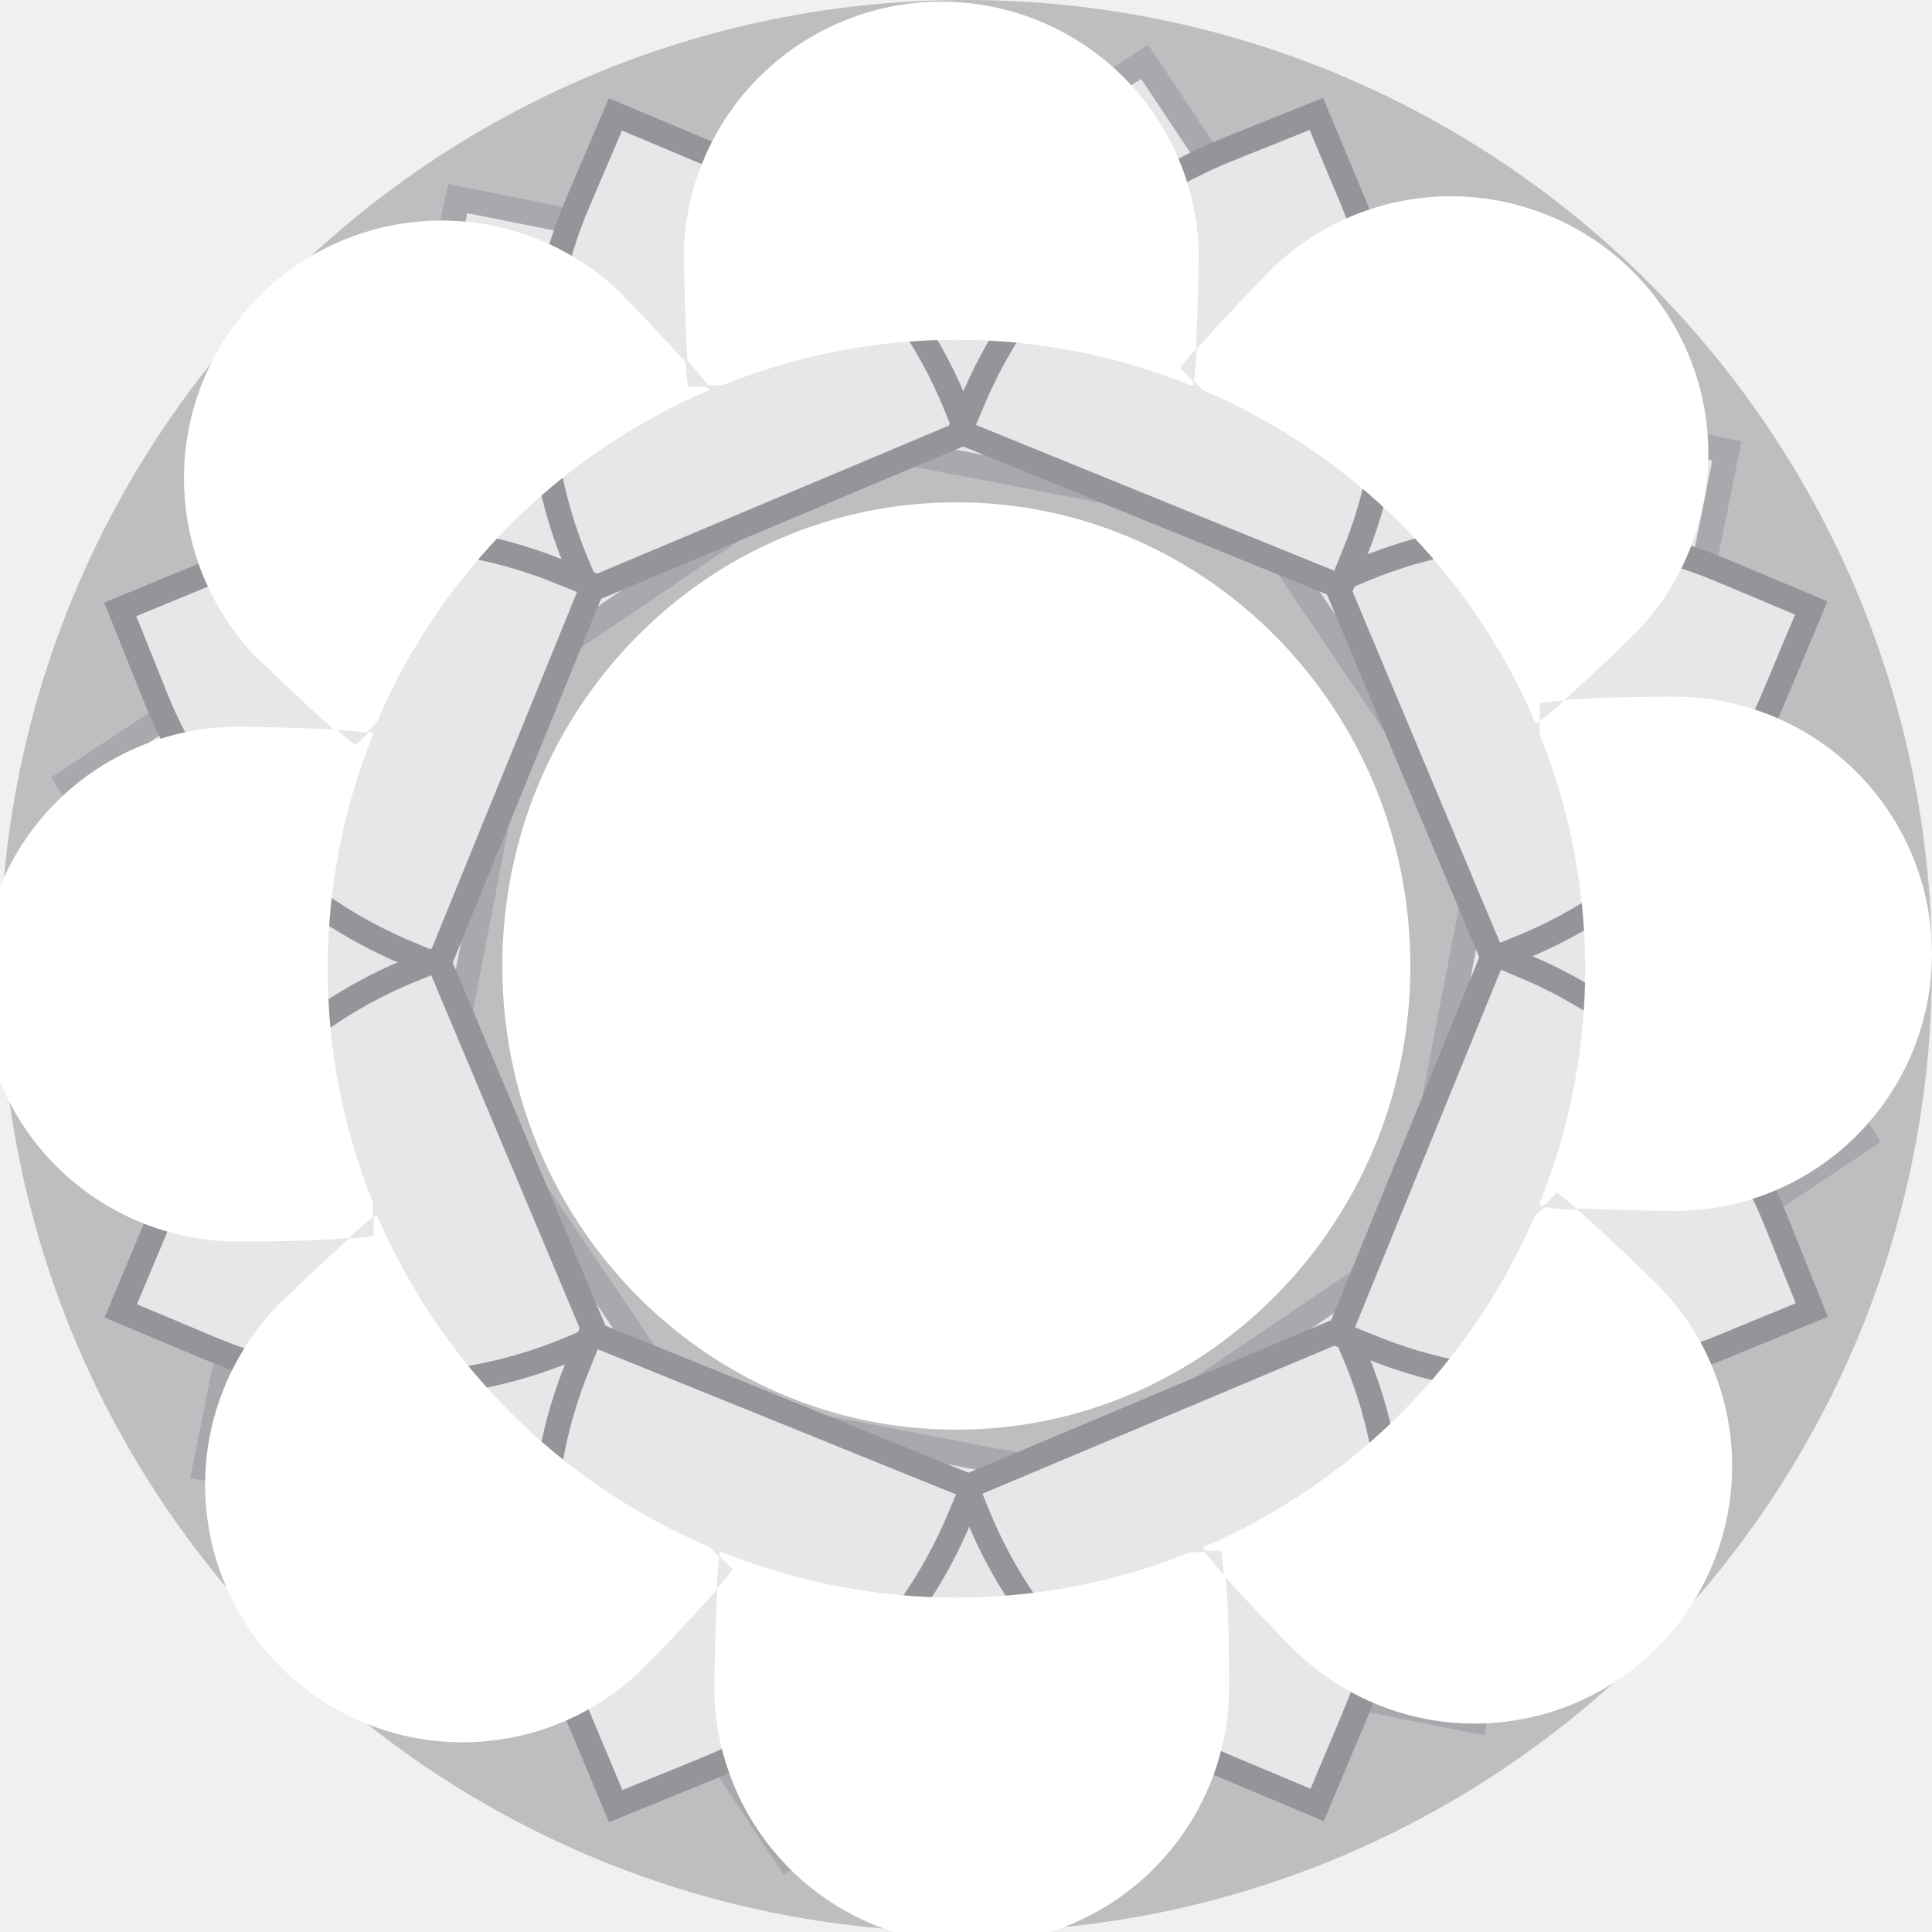
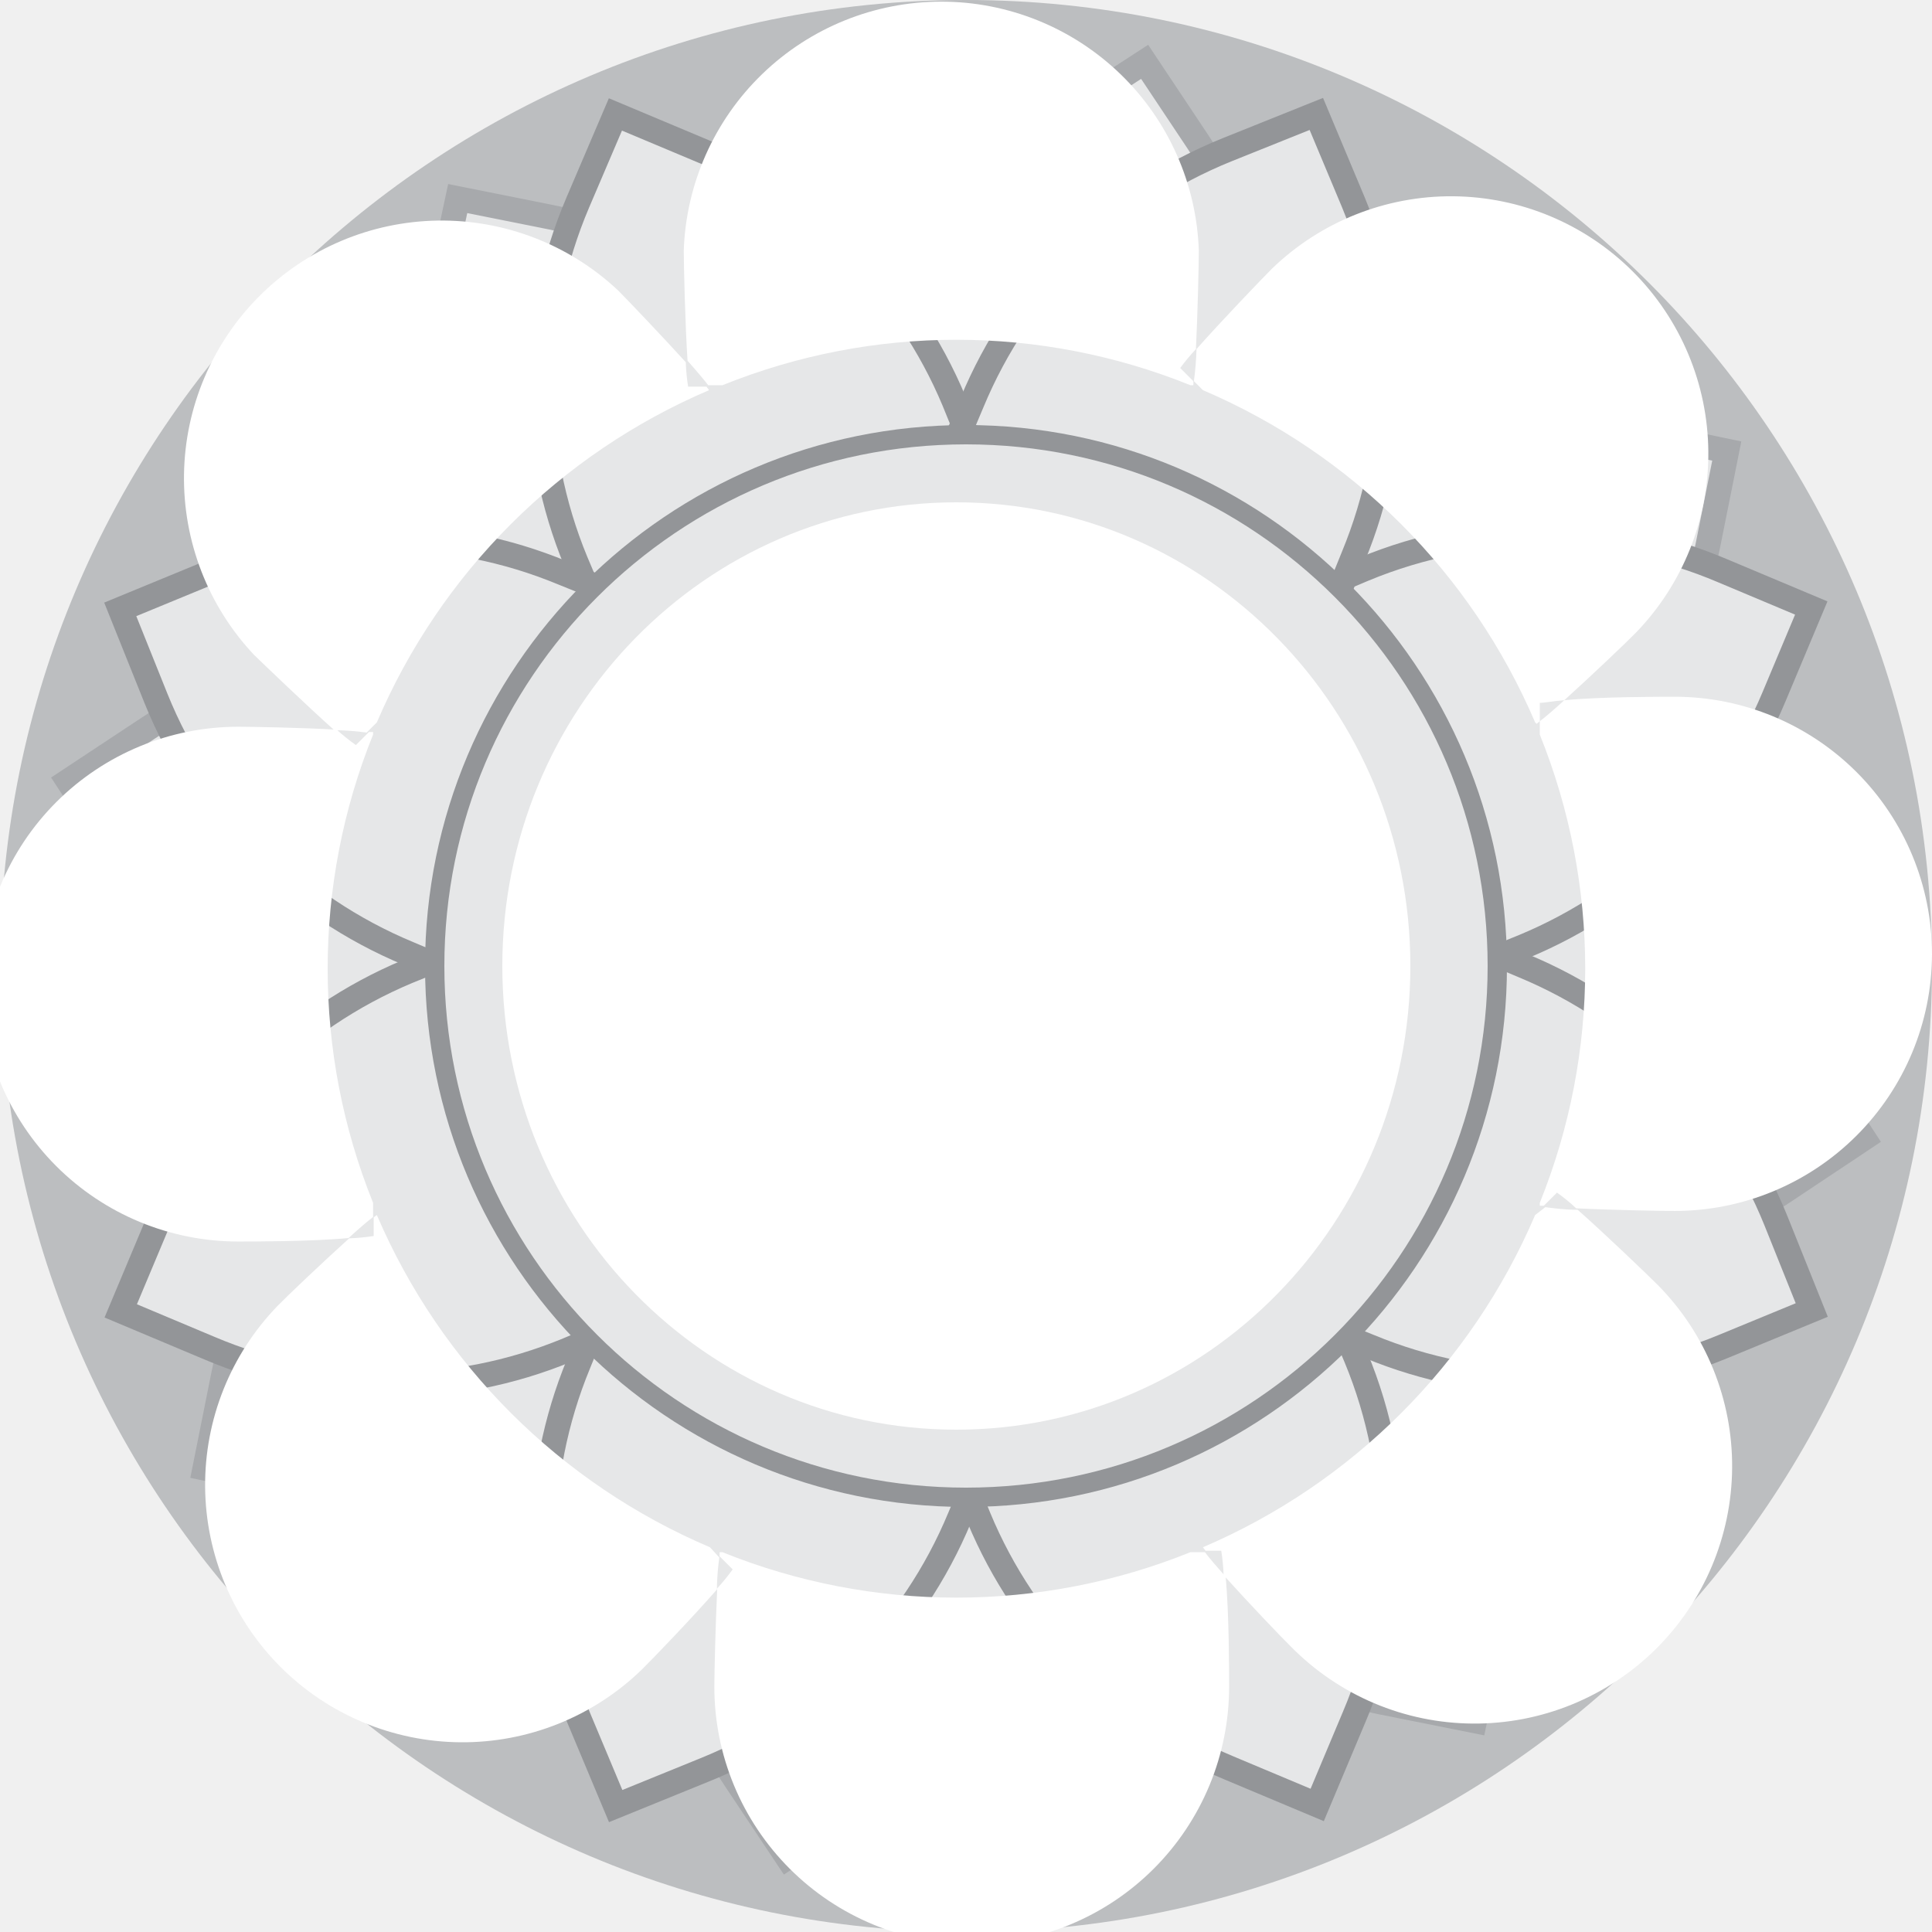
<svg xmlns="http://www.w3.org/2000/svg" width="100" height="100" viewBox="0 0 100 100" fill="none">
  <g id="SettingsStyle">
    <path id="IconBG" d="M50 100C77.614 100 100 77.614 100 50C100 22.386 77.614 0 50 0C22.386 0 0 22.386 0 50C0 77.614 22.386 100 50 100Z" fill="#BCBEC0" />
    <g id="Petals">
      <path id="Vector" d="M60.187 24.331L61.346 23.172C63.603 20.91 66.289 19.121 69.247 17.912C72.204 16.702 75.374 16.096 78.57 16.129L83.538 16.18V21.13C83.521 27.476 80.988 33.557 76.495 38.039L75.291 39.25L60.187 24.331Z" fill="#E6E7E8" stroke="#BCBEC0" stroke-width="1.281" stroke-miterlimit="10" />
      <g id="Vector_2">
        <path d="M75.125 38.917H76.764C79.957 38.912 83.118 39.545 86.062 40.778C89.007 42.012 91.675 43.822 93.911 46.101L97.388 49.654L93.872 53.157C89.382 57.648 83.294 60.176 76.943 60.187H75.234L75.125 38.936" fill="#E6E7E8" />
        <path d="M75.125 38.917H76.764C79.957 38.912 83.118 39.545 86.062 40.778C89.007 42.012 91.675 43.822 93.911 46.101L97.388 49.654L93.872 53.157C89.382 57.648 83.294 60.176 76.943 60.187H75.234L75.125 38.936" stroke="#BCBEC0" stroke-width="1.281" stroke-miterlimit="10" />
      </g>
      <g id="Vector_3">
        <path d="M75.375 59.828L76.534 60.987C78.796 63.244 80.584 65.93 81.794 68.888C83.004 71.846 83.61 75.016 83.577 78.211L83.525 83.18H78.57C72.22 83.167 66.136 80.633 61.653 76.136L60.424 74.914L75.375 59.803" fill="#E6E7E8" />
        <path d="M75.375 59.828L76.534 60.987C78.796 63.244 80.584 65.93 81.794 68.888C83.004 71.846 83.61 75.016 83.577 78.211L83.525 83.18H78.57C72.22 83.167 66.136 80.633 61.653 76.136L60.424 74.914L75.375 59.803" stroke="#BCBEC0" stroke-width="1.281" stroke-miterlimit="10" />
      </g>
      <g id="Vector_4">
        <path d="M60.757 74.798V76.437C60.759 79.631 60.123 82.793 58.886 85.738C57.649 88.683 55.836 91.35 53.554 93.584L50 97.061L46.498 93.546C42.02 89.049 39.507 82.962 39.506 76.617V74.914L60.757 74.805" fill="#E6E7E8" />
        <path d="M60.757 74.798V76.437C60.759 79.631 60.123 82.793 58.886 85.738C57.649 88.683 55.836 91.35 53.554 93.584L50 97.061L46.498 93.546C42.02 89.049 39.507 82.962 39.506 76.617V74.914L60.757 74.805" stroke="#BCBEC0" stroke-width="1.281" stroke-miterlimit="10" />
      </g>
      <g id="Vector_5">
        <path d="M39.845 75.048L38.686 76.194C36.428 78.455 33.742 80.243 30.785 81.453C27.827 82.662 24.658 83.269 21.462 83.237L16.494 83.186V78.224C16.508 71.876 19.041 65.794 23.537 61.314L24.741 60.104L39.851 75.054" fill="#E6E7E8" />
        <path d="M39.845 75.048L38.686 76.194C36.428 78.455 33.742 80.243 30.785 81.453C27.827 82.662 24.658 83.269 21.462 83.237L16.494 83.186V78.224C16.508 71.876 19.041 65.794 23.537 61.314L24.741 60.104L39.851 75.054" stroke="#BCBEC0" stroke-width="1.281" stroke-miterlimit="10" />
      </g>
      <g id="Vector_6">
        <path d="M24.875 60.43H23.236C20.042 60.431 16.881 59.795 13.936 58.558C10.992 57.321 8.324 55.508 6.089 53.227L2.619 49.673L6.128 46.171C10.623 41.696 16.707 39.182 23.05 39.179H24.76L24.869 60.43" fill="#E6E7E8" />
        <path d="M24.875 60.43H23.236C20.042 60.431 16.881 59.795 13.936 58.558C10.992 57.321 8.324 55.508 6.089 53.227L2.619 49.673L6.128 46.171C10.623 41.696 16.707 39.182 23.05 39.179H24.76L24.869 60.43" stroke="#BCBEC0" stroke-width="1.281" stroke-miterlimit="10" />
      </g>
      <path id="Vector_7" d="M24.625 39.519L23.466 38.36C21.205 36.102 19.418 33.416 18.208 30.458C16.999 27.5 16.392 24.331 16.423 21.136L16.475 16.167H21.437C27.784 16.181 33.866 18.714 38.347 23.21L39.557 24.414L24.625 39.519Z" fill="#E6E7E8" stroke="#BCBEC0" stroke-width="1.281" stroke-miterlimit="10" />
      <g id="Vector_8">
        <path d="M39.243 24.549V22.91C39.242 19.716 39.879 16.554 41.116 13.61C42.353 10.665 44.165 7.997 46.446 5.763L50 2.286L53.502 5.801C57.98 10.298 60.493 16.385 60.494 22.73V24.44L39.243 24.549" fill="#E6E7E8" />
        <path d="M39.243 24.549V22.91C39.242 19.716 39.879 16.554 41.116 13.61C42.353 10.665 44.165 7.997 46.446 5.763L50 2.286L53.502 5.801C57.98 10.298 60.493 16.385 60.494 22.73V24.44L39.243 24.549" stroke="#BCBEC0" stroke-width="1.281" stroke-miterlimit="10" />
      </g>
      <g id="Vector_9">
        <path d="M23.262 55.327L21.654 55.007C18.522 54.384 15.545 53.141 12.898 51.352C10.252 49.563 7.989 47.264 6.243 44.59L3.528 40.428L7.683 37.681C12.955 34.175 19.401 32.897 25.611 34.127L27.283 34.46L23.249 55.327" fill="#E6E7E8" />
        <path d="M23.262 55.327L21.654 55.007C18.522 54.384 15.545 53.141 12.898 51.352C10.252 49.563 7.989 47.264 6.243 44.59L3.528 40.428L7.683 37.681C12.955 34.175 19.401 32.897 25.611 34.127L27.283 34.46L23.249 55.327" stroke="#A7A9AC" stroke-width="1.281" stroke-miterlimit="10" />
      </g>
      <path id="Vector_10" d="M35.088 72.576L33.724 73.486C31.069 75.261 28.086 76.488 24.95 77.095C21.814 77.701 18.589 77.676 15.463 77.02L10.603 75.996L11.576 71.136C12.831 64.916 16.496 59.445 21.77 55.916L23.185 54.969L35.088 72.576Z" fill="#E6E7E8" stroke="#A7A9AC" stroke-width="1.281" stroke-miterlimit="10" />
      <g id="Vector_11">
        <path d="M55.654 76.412L55.334 78.019C54.71 81.152 53.468 84.129 51.679 86.775C49.89 89.422 47.591 91.684 44.916 93.431L40.754 96.145L38.007 92.022C34.495 86.736 33.217 80.274 34.454 74.049L34.787 72.378L55.654 76.412" fill="#E6E7E8" />
        <path d="M55.654 76.412L55.334 78.019C54.71 81.152 53.468 84.129 51.679 86.775C49.89 89.422 47.591 91.684 44.916 93.431L40.754 96.145L38.007 92.022C34.495 86.736 33.217 80.274 34.454 74.049L34.787 72.378L55.654 76.412" stroke="#A7A9AC" stroke-width="1.281" stroke-miterlimit="10" />
      </g>
      <g id="Vector_12">
        <path d="M72.903 64.586L73.819 65.95C75.591 68.606 76.816 71.589 77.422 74.725C78.028 77.86 78.002 81.085 77.347 84.21L76.329 89.07L71.462 88.097C65.241 86.845 59.769 83.18 56.243 77.904L55.295 76.489L72.903 64.586" fill="#E6E7E8" />
        <path d="M72.903 64.586L73.819 65.95C75.591 68.606 76.816 71.589 77.422 74.725C78.028 77.86 78.002 81.085 77.347 84.21L76.329 89.07L71.462 88.097C65.241 86.845 59.769 83.18 56.243 77.904L55.295 76.489L72.903 64.586" stroke="#A7A9AC" stroke-width="1.281" stroke-miterlimit="10" />
      </g>
      <g id="Vector_13">
        <path d="M76.738 44.02L78.352 44.34C81.484 44.964 84.459 46.207 87.105 47.996C89.75 49.785 92.012 52.083 93.757 54.757L96.472 58.919L92.349 61.666C87.066 65.182 80.605 66.46 74.382 65.22L72.705 64.887L76.738 44.02" fill="#E6E7E8" />
        <path d="M76.738 44.02L78.352 44.34C81.484 44.964 84.459 46.207 87.105 47.996C89.75 49.785 92.012 52.083 93.757 54.757L96.472 58.919L92.349 61.666C87.066 65.182 80.605 66.46 74.382 65.22L72.705 64.887L76.738 44.02" stroke="#A7A9AC" stroke-width="1.281" stroke-miterlimit="10" />
      </g>
      <g id="Vector_14">
        <path d="M64.912 26.77L66.276 25.855C68.93 24.085 71.91 22.861 75.042 22.255C78.174 21.65 81.395 21.674 84.518 22.327L89.378 23.345L88.404 28.211C87.152 34.432 83.487 39.904 78.211 43.431L76.834 44.378L64.931 26.77" fill="#E6E7E8" />
        <path d="M64.912 26.77L66.276 25.855C68.93 24.085 71.91 22.861 75.042 22.255C78.174 21.65 81.395 21.674 84.518 22.327L89.378 23.345L88.404 28.211C87.152 34.432 83.487 39.904 78.211 43.431L76.834 44.378L64.931 26.77" stroke="#A7A9AC" stroke-width="1.281" stroke-miterlimit="10" />
      </g>
      <path id="Vector_15" d="M44.346 22.935L44.666 21.322C45.288 18.191 46.528 15.217 48.314 12.571C50.099 9.926 52.394 7.664 55.065 5.916L59.246 3.201L61.993 7.325C65.508 12.607 66.786 19.068 65.546 25.291L65.213 26.969L44.346 22.935Z" fill="#E6E7E8" stroke="#A7A9AC" stroke-width="1.281" stroke-miterlimit="10" />
      <path id="Vector_16" d="M27.097 34.761L26.188 33.397C24.413 30.742 23.186 27.759 22.579 24.623C21.972 21.488 21.997 18.262 22.653 15.136L23.691 10.277L28.55 11.25C34.767 12.505 40.234 16.17 43.757 21.443L44.705 22.858L27.097 34.761Z" fill="#E6E7E8" stroke="#A7A9AC" stroke-width="1.281" stroke-miterlimit="10" />
      <path id="Vector_17" d="M30.446 30.58L29.805 29.063C28.586 26.116 27.967 22.957 27.984 19.769C28 16.581 28.652 13.428 29.901 10.494L31.854 5.923L36.432 7.844C42.286 10.272 46.943 14.916 49.385 20.765L50.026 22.34L30.446 30.58Z" fill="#E6E7E8" stroke="#939598" stroke-width="1.281" stroke-miterlimit="10" />
      <path id="Vector_18" d="M22.672 50L21.155 49.36C18.206 48.138 15.53 46.341 13.284 44.073C11.038 41.805 9.267 39.111 8.074 36.151L6.224 31.541L10.808 29.652C16.671 27.225 23.257 27.225 29.12 29.652L30.702 30.292L22.672 50Z" fill="#E6E7E8" stroke="#939598" stroke-width="1.281" stroke-miterlimit="10" />
      <g id="Vector_19">
        <path d="M30.907 69.228L29.389 69.868C26.443 71.087 23.284 71.706 20.095 71.69C16.907 71.673 13.754 71.021 10.821 69.772L6.249 67.851L8.17 63.273C10.591 57.407 15.237 52.738 21.091 50.288L22.666 49.648L30.907 69.241" fill="#E6E7E8" />
        <path d="M30.907 69.228L29.389 69.868C26.443 71.087 23.284 71.706 20.095 71.69C16.907 71.673 13.754 71.021 10.821 69.772L6.249 67.851L8.17 63.273C10.591 57.407 15.237 52.738 21.091 50.288L22.666 49.648L30.907 69.241" stroke="#939598" stroke-width="1.281" stroke-miterlimit="10" />
      </g>
      <path id="Vector_20" d="M50.327 77.001L49.686 78.518C48.467 81.466 46.673 84.141 44.408 86.386C42.143 88.632 39.454 90.405 36.496 91.599L31.867 93.482L29.946 88.897C27.523 83.034 27.523 76.449 29.946 70.585L30.587 69.004L50.327 77.001Z" fill="#E6E7E8" stroke="#939598" stroke-width="1.281" stroke-miterlimit="10" />
      <g id="Vector_21">
        <path d="M69.554 68.767L70.195 70.284C71.414 73.23 72.033 76.39 72.016 79.578C72 82.766 71.348 85.919 70.099 88.853L68.178 93.424L63.6 91.503C57.743 89.063 53.091 84.404 50.66 78.544L50.019 76.969L69.612 68.728" fill="#E6E7E8" />
        <path d="M69.554 68.767L70.195 70.284C71.414 73.23 72.033 76.39 72.016 79.578C72 82.766 71.348 85.919 70.099 88.853L68.178 93.424L63.6 91.503C57.743 89.063 53.091 84.404 50.66 78.544L50.019 76.969L69.612 68.728" stroke="#939598" stroke-width="1.281" stroke-miterlimit="10" />
      </g>
      <g id="Vector_22">
        <path d="M77.327 49.347L78.845 49.987C81.794 51.209 84.47 53.006 86.716 55.274C88.962 57.542 90.733 60.235 91.926 63.196L93.776 67.806L89.192 69.695C83.329 72.122 76.743 72.122 70.88 69.695L69.298 69.055L77.327 49.379" fill="#E6E7E8" />
        <path d="M77.327 49.347L78.845 49.987C81.794 51.209 84.47 53.006 86.716 55.274C88.962 57.542 90.733 60.235 91.926 63.196L93.776 67.806L89.192 69.695C83.329 72.122 76.743 72.122 70.88 69.695L69.298 69.055L77.327 49.379" stroke="#939598" stroke-width="1.281" stroke-miterlimit="10" />
      </g>
      <path id="Vector_23" d="M69.093 30.093L70.611 29.453C73.557 28.234 76.716 27.615 79.905 27.631C83.093 27.648 86.246 28.3 89.179 29.549L93.751 31.47L91.83 36.048C89.39 41.905 84.731 46.557 78.871 48.988L77.295 49.629L69.093 30.093Z" fill="#E6E7E8" stroke="#939598" stroke-width="1.281" stroke-miterlimit="10" />
      <path id="Vector_24" d="M49.673 22.346L50.314 20.828C51.535 17.879 53.333 15.204 55.601 12.957C57.869 10.711 60.562 8.94 63.523 7.747L68.133 5.897L70.054 10.482C72.481 16.344 72.481 22.931 70.054 28.794L69.413 30.375L49.673 22.346Z" fill="#E6E7E8" stroke="#939598" stroke-width="1.281" stroke-miterlimit="10" />
+       <path id="Vector_25" d="M77.5 50C77.5 65.188 65.188 77.5 50 77.5C34.812 77.5 22.5 65.188 22.5 50C22.5 34.812 34.812 22.5 50 22.5C65.188 22.5 77.5 34.812 77.5 50Z" fill="#E6E7E8" stroke="#939598" />
    </g>
    <g id="Icon">
-       <path id="Vector_25" d="M49.5 74C62.479 74 73 63.255 73 50C73 36.745 62.479 26 49.5 26C36.521 26 26 36.745 26 50C26 63.255 36.521 74 49.5 74Z" fill="white" />
-       <path id="Vector_26" d="M37.395 19.938C45.164 16.802 53.846 16.802 61.614 19.938H61.765C61.776 19.868 61.776 19.797 61.765 19.727L61.087 19.048C61.34 18.707 61.612 18.38 61.901 18.069C61.991 16.215 62.051 13.638 62.051 12.975C61.935 9.517 60.48 6.24 57.993 3.835C55.505 1.43 52.181 0.085 48.721 0.085C45.261 0.085 41.937 1.43 39.45 3.835C36.963 6.24 35.507 9.517 35.391 12.975C35.391 13.713 35.466 16.833 35.587 18.672C36.069 19.214 36.446 19.666 36.657 19.938H37.395Z" fill="white" />
-       <path id="Vector_27" d="M19.506 37.39C22.808 29.656 28.968 23.496 36.702 20.194V20.194L36.567 20.013H35.617C35.55 19.594 35.51 19.171 35.496 18.747C34.246 17.375 32.482 15.522 32 15.04C29.475 12.664 26.124 11.364 22.657 11.417C19.191 11.47 15.88 12.87 13.429 15.322C10.977 17.774 9.577 21.084 9.524 24.55C9.471 28.017 10.771 31.368 13.146 33.893C13.674 34.406 15.919 36.561 17.306 37.797C18.014 37.797 18.617 37.872 18.979 37.917L19.506 37.39Z" fill="white" />
-       <path id="Vector_28" d="M19.31 62.257C16.176 54.483 16.176 45.797 19.31 38.023V37.887H19.099L18.421 38.565C18.074 38.319 17.742 38.052 17.427 37.767C15.573 37.661 12.996 37.616 12.333 37.616C8.799 37.616 5.411 39.019 2.912 41.518C0.414 44.016 -0.99 47.405 -0.99 50.938C-0.99 54.472 0.414 57.861 2.912 60.359C5.411 62.858 8.799 64.261 12.333 64.261C13.071 64.261 16.191 64.261 18.044 64.08C18.572 63.598 19.024 63.206 19.31 62.995V62.257Z" fill="white" />
-       <path id="Vector_29" d="M36.747 80.086C28.998 76.791 22.822 70.63 19.506 62.89L19.341 63.01V63.975C18.921 64.041 18.499 64.081 18.075 64.095C16.688 65.346 14.834 67.11 14.367 67.592C11.936 70.104 10.589 73.471 10.617 76.966C10.646 80.462 12.047 83.807 14.519 86.279C16.991 88.751 20.335 90.152 23.831 90.18C27.327 90.209 30.694 88.862 33.206 86.43C33.733 85.918 35.888 83.672 37.109 82.271C37.109 81.578 37.184 80.975 37.23 80.613L36.747 80.086Z" fill="white" />
-       <path id="Vector_30" d="M61.614 80.342C53.846 83.477 45.164 83.477 37.395 80.342H37.245C37.245 80.342 37.245 80.462 37.245 80.553L37.923 81.231C37.676 81.573 37.41 81.9 37.124 82.211C37.034 84.079 36.974 86.641 36.974 87.305C36.974 89.054 37.318 90.787 37.988 92.403C38.657 94.019 39.639 95.488 40.876 96.725C42.113 97.962 43.581 98.944 45.198 99.613C46.814 100.283 48.547 100.627 50.296 100.627C52.046 100.627 53.778 100.283 55.395 99.613C57.011 98.944 58.48 97.962 59.717 96.725C60.954 95.488 61.935 94.019 62.605 92.403C63.274 90.787 63.619 89.054 63.619 87.305C63.619 86.566 63.619 83.462 63.438 81.608C62.956 81.065 62.579 80.628 62.368 80.342H61.614Z" fill="white" />
-       <path id="Vector_31" d="M79.458 62.89C76.154 70.622 69.994 76.781 62.263 80.086V80.086L62.398 80.266H63.212C63.279 80.686 63.319 81.108 63.333 81.532C64.583 82.919 66.347 84.773 66.829 85.24C68.058 86.487 69.521 87.479 71.133 88.161C72.746 88.843 74.477 89.2 76.228 89.212C77.978 89.225 79.715 88.893 81.337 88.234C82.959 87.576 84.436 86.605 85.683 85.376C86.93 84.147 87.922 82.684 88.604 81.071C89.285 79.459 89.643 77.727 89.655 75.977C89.668 74.226 89.335 72.49 88.677 70.868C88.019 69.245 87.047 67.769 85.818 66.522C85.291 65.994 83.045 63.839 81.659 62.618C80.95 62.618 80.348 62.528 79.986 62.483L79.458 62.89Z" fill="white" />
-       <path id="Vector_32" d="M100 49.386C100 45.853 98.596 42.464 96.098 39.966C93.599 37.467 90.211 36.063 86.677 36.063C85.924 36.063 82.819 36.063 80.966 36.244C80.438 36.727 79.986 37.118 79.7 37.329V38.023C82.834 45.797 82.834 54.483 79.7 62.257V62.407H79.91L80.589 61.729C80.939 61.977 81.271 62.249 81.583 62.543C83.437 62.633 86.014 62.679 86.677 62.679C90.206 62.679 93.59 61.279 96.087 58.787C98.585 56.295 99.992 52.914 100 49.386Z" fill="white" />
-       <path id="Vector_33" d="M62.263 20.194C69.996 23.496 76.156 29.656 79.458 37.39L79.534 37.465L79.7 37.329V36.38C79.926 36.38 80.378 36.289 80.966 36.244C82.352 34.993 84.206 33.23 84.673 32.748C87.104 30.236 88.451 26.869 88.423 23.373C88.394 19.878 86.993 16.533 84.521 14.061C82.049 11.589 78.705 10.188 75.209 10.159C71.713 10.131 68.346 11.478 65.834 13.909C65.307 14.437 63.152 16.682 61.931 18.069C61.916 18.623 61.871 19.177 61.795 19.727L62.263 20.194Z" fill="white" />
+       <path id="Vector_26" d="M49.5 74C62.479 74 73 63.255 73 50C73 36.745 62.479 26 49.5 26C36.521 26 26 36.745 26 50C26 63.255 36.521 74 49.5 74Z" fill="white" />
+       <path id="Vector_27" d="M37.395 19.938C45.164 16.802 53.846 16.802 61.614 19.938H61.765C61.776 19.868 61.776 19.797 61.765 19.727L61.087 19.048C61.34 18.707 61.612 18.38 61.901 18.069C61.991 16.215 62.051 13.638 62.051 12.975C61.935 9.517 60.48 6.24 57.993 3.835C55.505 1.43 52.181 0.085 48.721 0.085C45.261 0.085 41.937 1.43 39.45 3.835C36.963 6.24 35.507 9.517 35.391 12.975C35.391 13.713 35.466 16.833 35.587 18.672C36.069 19.214 36.446 19.666 36.657 19.938H37.395Z" fill="white" />
+       <path id="Vector_28" d="M19.506 37.39C22.808 29.656 28.968 23.496 36.702 20.194V20.194L36.567 20.013H35.617C35.55 19.594 35.51 19.171 35.496 18.747C34.246 17.375 32.482 15.522 32 15.04C29.475 12.664 26.124 11.364 22.657 11.417C19.191 11.47 15.88 12.87 13.429 15.322C10.977 17.774 9.577 21.084 9.524 24.55C9.471 28.017 10.771 31.368 13.146 33.893C13.674 34.406 15.919 36.561 17.306 37.797C18.014 37.797 18.617 37.872 18.979 37.917L19.506 37.39Z" fill="white" />
+       <path id="Vector_29" d="M19.31 62.257C16.176 54.483 16.176 45.797 19.31 38.023V37.887H19.099L18.421 38.565C18.074 38.319 17.742 38.052 17.427 37.767C15.573 37.661 12.996 37.616 12.333 37.616C8.799 37.616 5.411 39.019 2.912 41.518C0.414 44.016 -0.99 47.405 -0.99 50.938C-0.99 54.472 0.414 57.861 2.912 60.359C5.411 62.858 8.799 64.261 12.333 64.261C13.071 64.261 16.191 64.261 18.044 64.08C18.572 63.598 19.024 63.206 19.31 62.995V62.257Z" fill="white" />
+       <path id="Vector_30" d="M36.747 80.086C28.998 76.791 22.822 70.63 19.506 62.89L19.341 63.01V63.975C18.921 64.041 18.499 64.081 18.075 64.095C16.688 65.346 14.834 67.11 14.367 67.592C11.936 70.104 10.589 73.471 10.617 76.966C10.646 80.462 12.047 83.807 14.519 86.279C16.991 88.751 20.335 90.152 23.831 90.18C27.327 90.209 30.694 88.862 33.206 86.43C33.733 85.918 35.888 83.672 37.109 82.271C37.109 81.578 37.184 80.975 37.23 80.613L36.747 80.086Z" fill="white" />
+       <path id="Vector_31" d="M61.614 80.342C53.846 83.477 45.164 83.477 37.395 80.342H37.245C37.245 80.342 37.245 80.462 37.245 80.553L37.923 81.231C37.676 81.573 37.41 81.9 37.124 82.211C37.034 84.079 36.974 86.641 36.974 87.305C36.974 89.054 37.318 90.787 37.988 92.403C38.657 94.019 39.639 95.488 40.876 96.725C42.113 97.962 43.581 98.944 45.198 99.613C46.814 100.283 48.547 100.627 50.296 100.627C52.046 100.627 53.778 100.283 55.395 99.613C57.011 98.944 58.48 97.962 59.717 96.725C60.954 95.488 61.935 94.019 62.605 92.403C63.274 90.787 63.619 89.054 63.619 87.305C63.619 86.566 63.619 83.462 63.438 81.608C62.956 81.065 62.579 80.628 62.368 80.342H61.614Z" fill="white" />
+       <path id="Vector_32" d="M79.458 62.89C76.154 70.622 69.994 76.781 62.263 80.086V80.086L62.398 80.266H63.212C63.279 80.686 63.319 81.108 63.333 81.532C64.583 82.919 66.347 84.773 66.829 85.24C68.058 86.487 69.521 87.479 71.133 88.161C72.746 88.843 74.477 89.2 76.228 89.212C77.978 89.225 79.715 88.893 81.337 88.234C82.959 87.576 84.436 86.605 85.683 85.376C86.93 84.147 87.922 82.684 88.604 81.071C89.285 79.459 89.643 77.727 89.655 75.977C89.668 74.226 89.335 72.49 88.677 70.868C88.019 69.245 87.047 67.769 85.818 66.522C85.291 65.994 83.045 63.839 81.659 62.618C80.95 62.618 80.348 62.528 79.986 62.483L79.458 62.89Z" fill="white" />
+       <path id="Vector_33" d="M100 49.386C100 45.853 98.596 42.464 96.098 39.966C93.599 37.467 90.211 36.063 86.677 36.063C85.924 36.063 82.819 36.063 80.966 36.244C80.438 36.727 79.986 37.118 79.7 37.329V38.023C82.834 45.797 82.834 54.483 79.7 62.257V62.407H79.91L80.589 61.729C80.939 61.977 81.271 62.249 81.583 62.543C83.437 62.633 86.014 62.679 86.677 62.679C90.206 62.679 93.59 61.279 96.087 58.787C98.585 56.295 99.992 52.914 100 49.386Z" fill="white" />
+       <path id="Vector_34" d="M62.263 20.194C69.996 23.496 76.156 29.656 79.458 37.39L79.534 37.465L79.7 37.329V36.38C79.926 36.38 80.378 36.289 80.966 36.244C82.352 34.993 84.206 33.23 84.673 32.748C87.104 30.236 88.451 26.869 88.423 23.373C88.394 19.878 86.993 16.533 84.521 14.061C82.049 11.589 78.705 10.188 75.209 10.159C71.713 10.131 68.346 11.478 65.834 13.909C65.307 14.437 63.152 16.682 61.931 18.069C61.916 18.623 61.871 19.177 61.795 19.727L62.263 20.194Z" fill="white" />
    </g>
  </g>
  <defs>
    <clipPath id="clip0_22_160">
      <rect width="100" height="100" fill="white" />
    </clipPath>
  </defs>
</svg>
